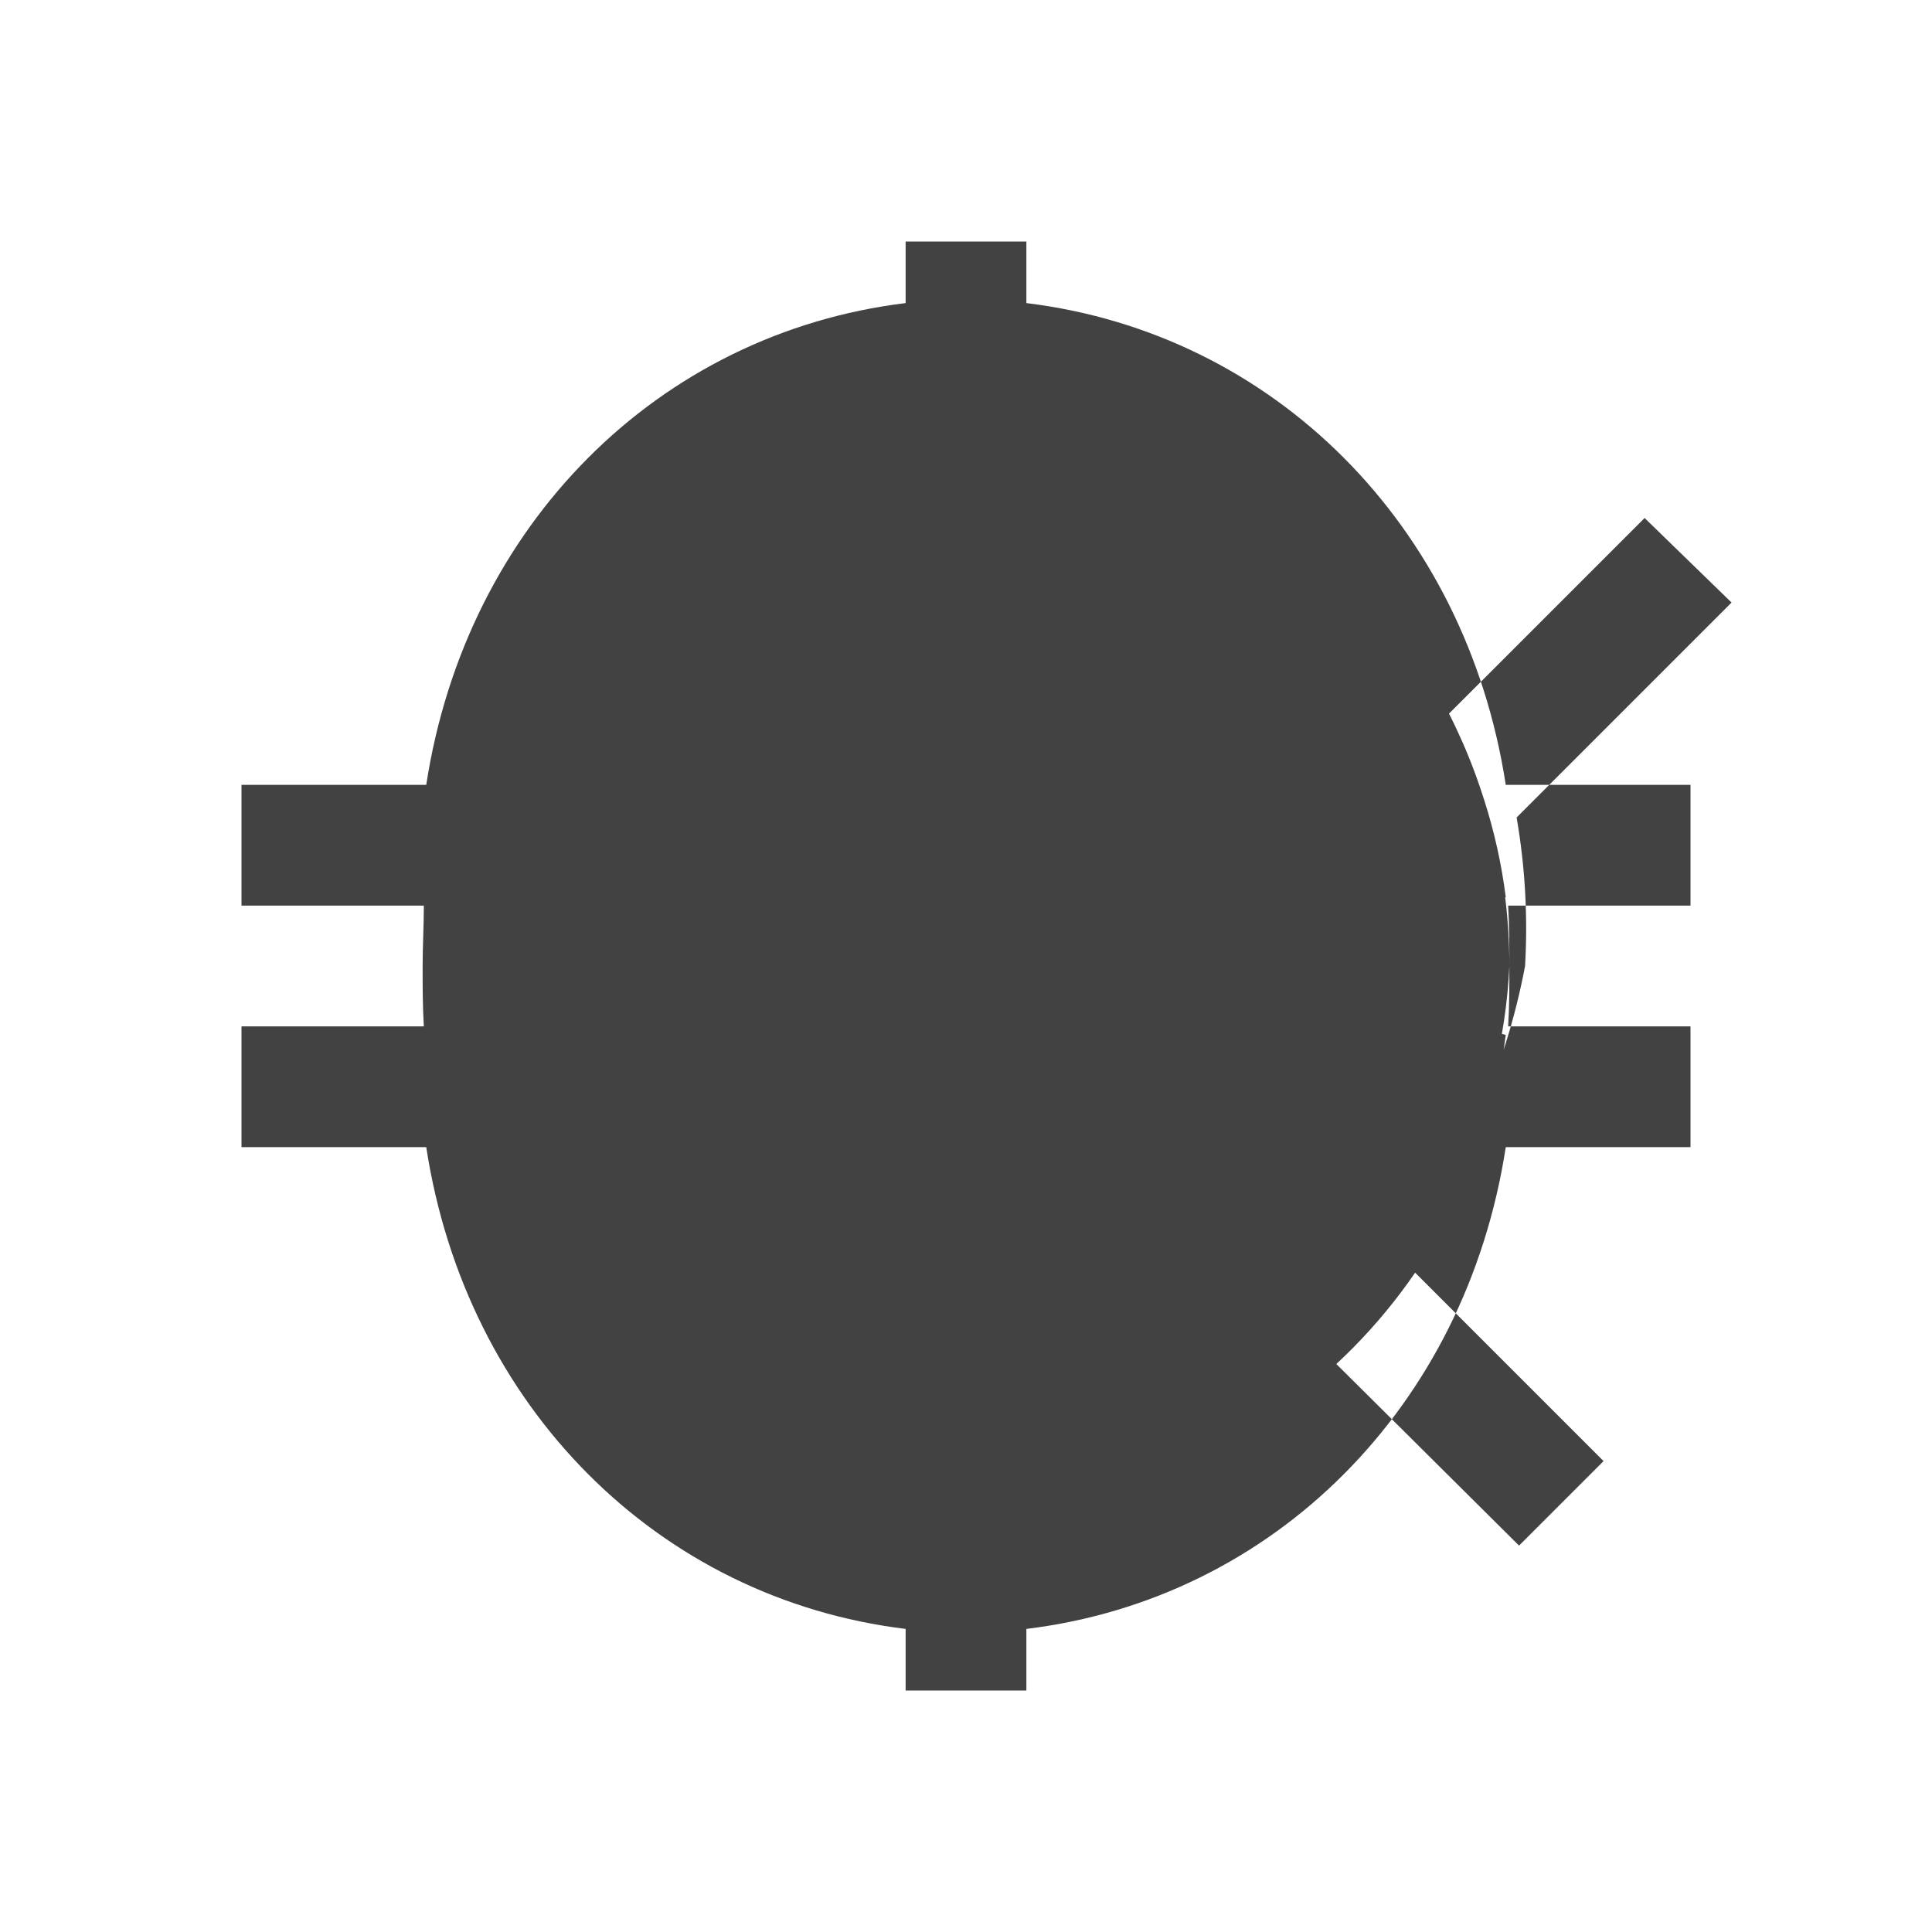
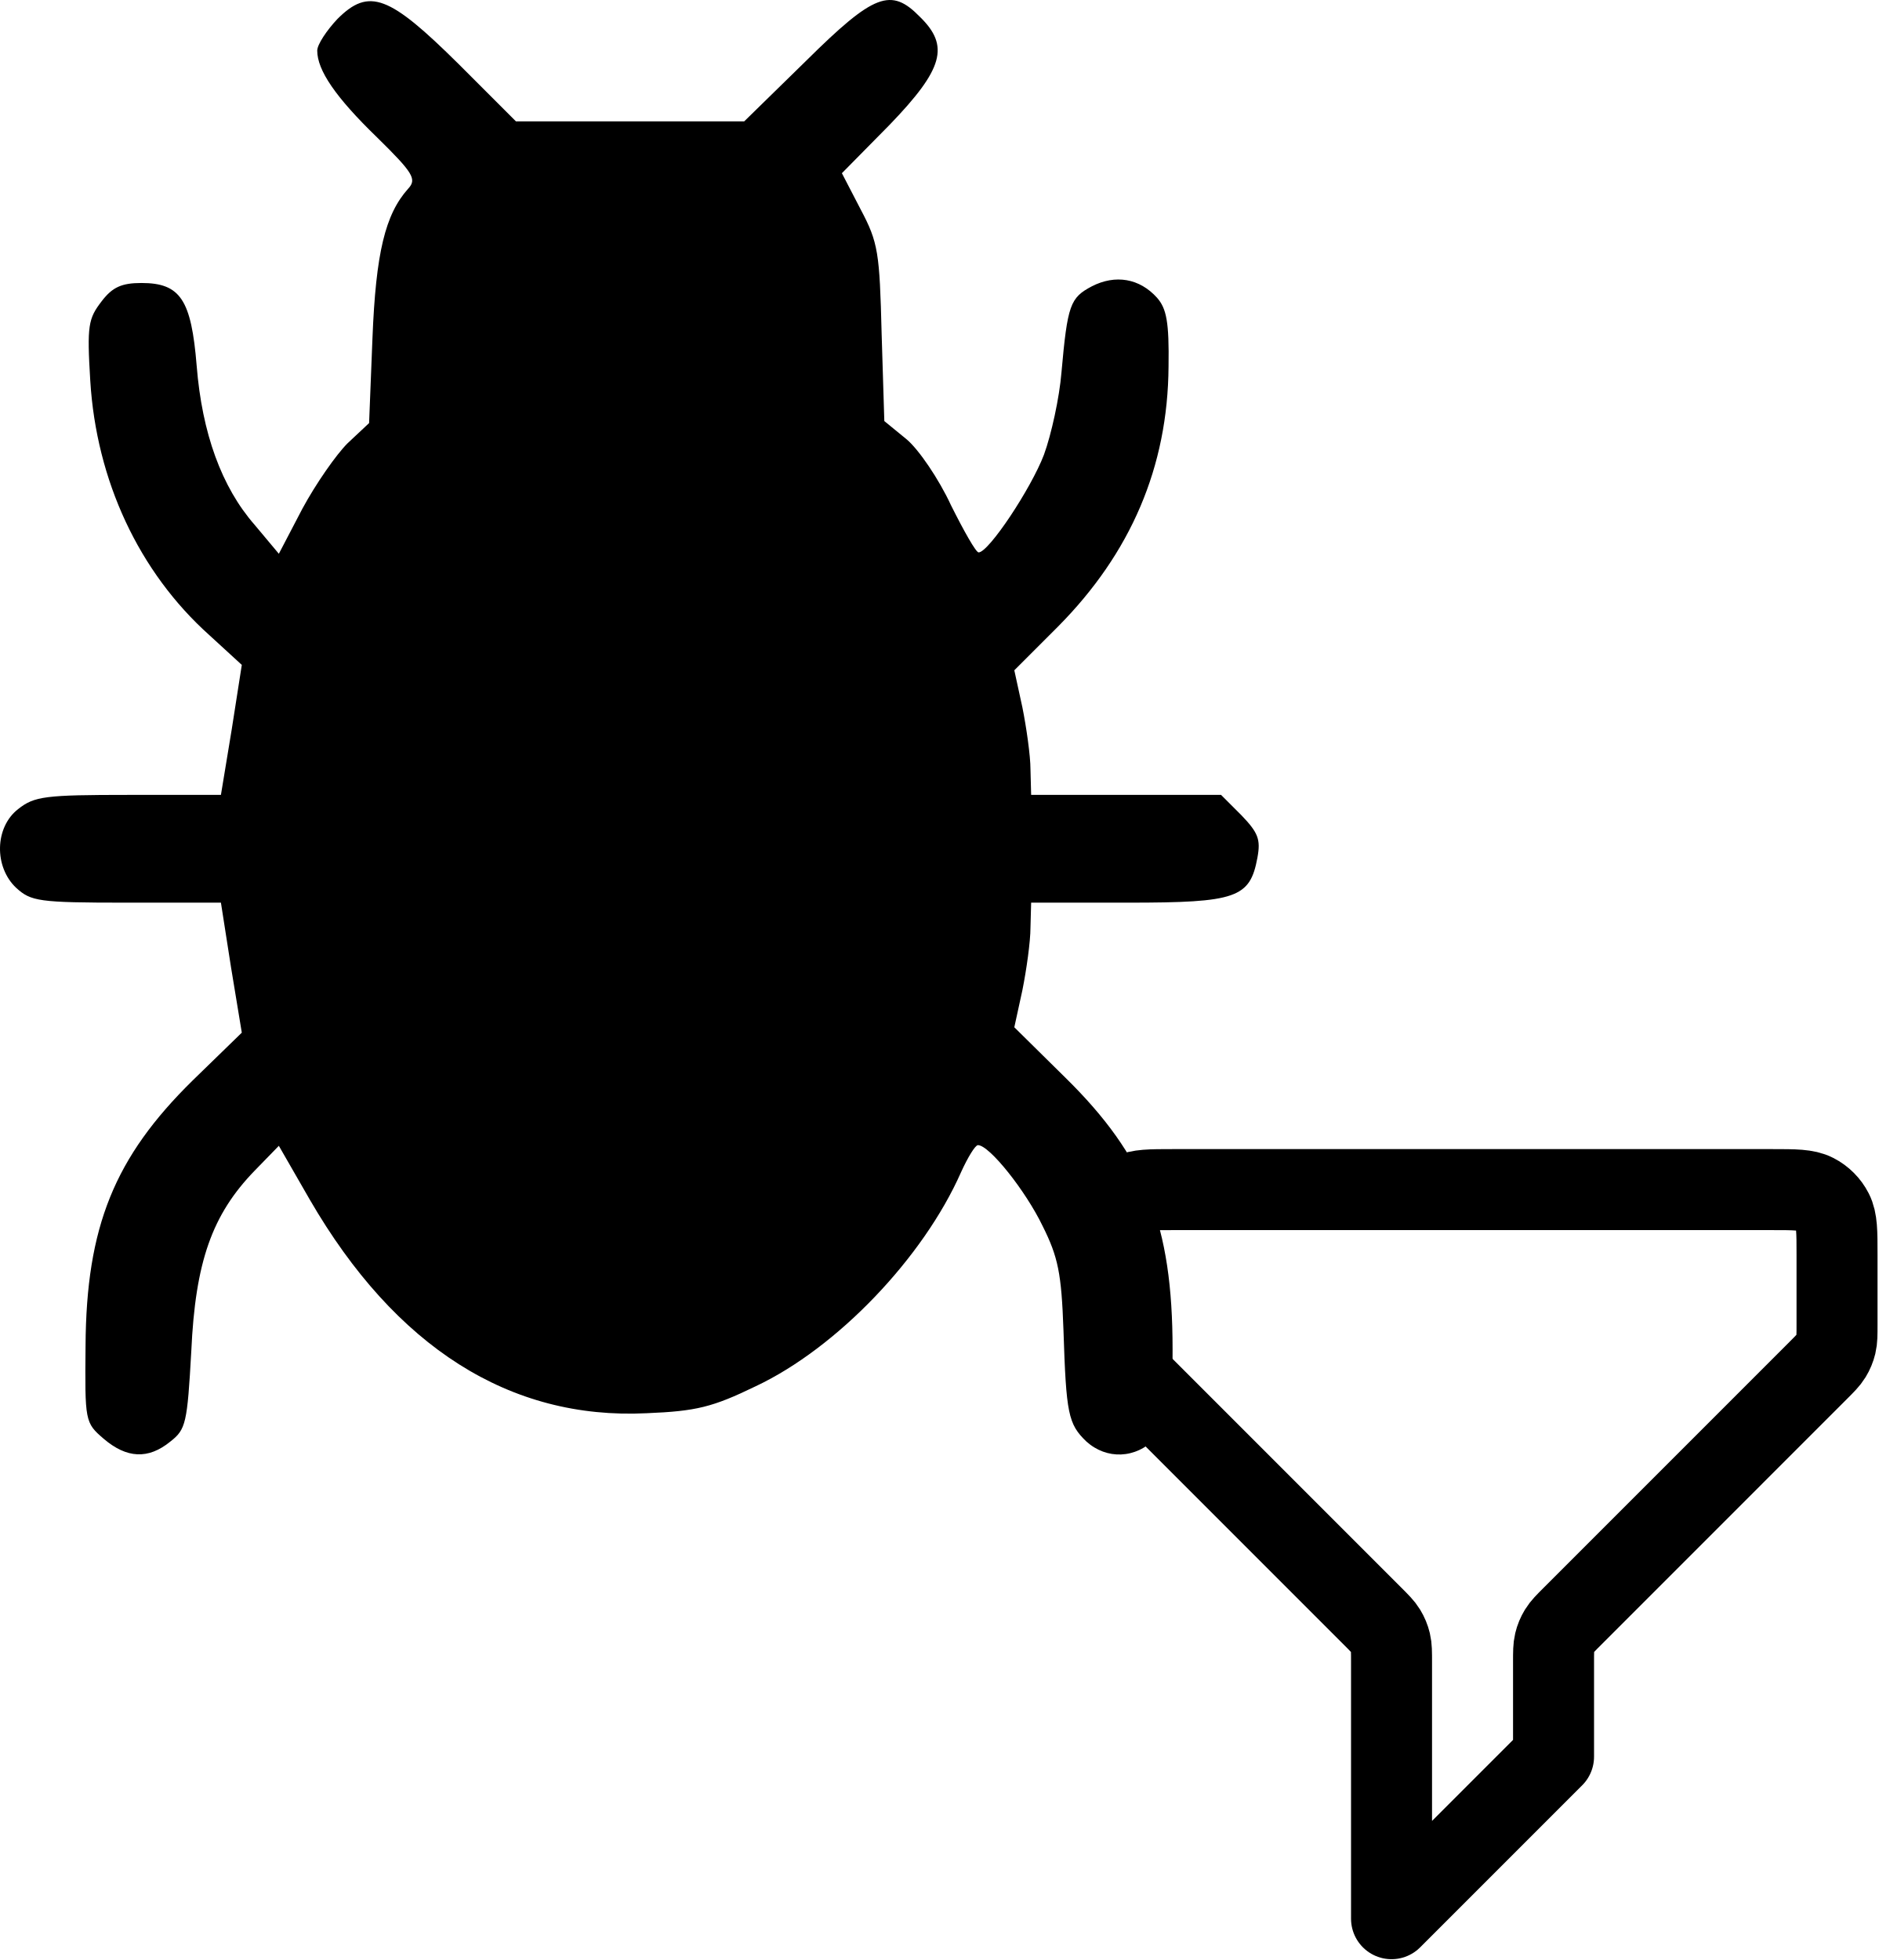
- <svg xmlns="http://www.w3.org/2000/svg" width="16" height="16" viewBox="0 0 16 16" fill="none">
-   <path fill="#424242" d="M11.56 10.38l1.72 1.72-.7.7-1.63-1.62A4.47 4.47 0 0 0 12.5 8c0-.75-.18-1.46-.5-2.09l1.62-1.62.72.7-1.78 1.78A5.4 5.4 0 0 1 12.63 8a5.57 5.57 0 0 1-1.07 2.38zM8.5 2.5V2H7.5v.51C5.45 2.76 3.86 4.35 3.53 6.5H2v1h1.51c0 .17-.01.34-.01.5 0 .17 0 .33.01.5H2v1h1.53c.33 2.15 1.92 3.74 3.97 3.99V14h1v-.51c2.05-.25 3.64-1.84 3.97-3.99H14v-1h-1.51c.01-.17.01-.33.01-.5 0-.16 0-.33-.01-.5H14v-1h-1.53c-.33-2.15-1.92-3.74-3.97-3.99zM8 3.5c-2.3 0-4.19 1.72-4.47 3.93l.97.23C4.71 5.92 6.18 4.5 8 4.5c1.82 0 3.29 1.42 3.5 3.16l.97-.23C12.19 5.22 10.3 3.5 8 3.5zm0 8c-1.82 0-3.3-1.42-3.5-3.16l-.97.23C3.81 10.78 5.7 12.5 8 12.5c2.3 0 4.19-1.72 4.47-3.93l-.97-.23C11.3 10.08 9.82 11.5 8 11.5z" />
+ <svg xmlns="http://www.w3.org/2000/svg" width="1546" height="1613" viewBox="0 0 1546 1613" fill="none">
+   <path d="M912 1032.33C912 1013.66 912 1004.33 915.633 997.2C918.829 990.928 923.928 985.829 930.2 982.633C937.331 979 946.665 979 965.333 979H1458.67C1477.34 979 1486.67 979 1493.8 982.633C1500.07 985.829 1505.17 990.928 1508.37 997.2C1512 1004.33 1512 1013.66 1512 1032.33V1090.24C1512 1098.39 1512 1102.47 1511.08 1106.31C1510.26 1109.71 1508.92 1112.96 1507.09 1115.94C1505.03 1119.31 1502.14 1122.19 1496.38 1127.95L1294.29 1330.05C1288.52 1335.81 1285.64 1338.69 1283.58 1342.06C1281.75 1345.04 1280.4 1348.29 1279.59 1351.69C1278.67 1355.53 1278.67 1359.61 1278.67 1367.76V1445.67L1145.33 1579V1367.76C1145.33 1359.61 1145.33 1355.53 1144.41 1351.69C1143.6 1348.29 1142.25 1345.04 1140.42 1342.06C1138.36 1338.69 1135.48 1335.81 1129.71 1330.05L927.621 1127.95C921.856 1122.19 918.973 1119.31 916.912 1115.94C915.084 1112.96 913.738 1109.71 912.921 1106.31C912 1102.47 912 1098.39 912 1090.24V1032.33Z" stroke="black" stroke-width="66.667" stroke-linecap="round" stroke-linejoin="round" />
+   <path d="M377.515 52.742L424.634 99.858H518.871H612.554L663.553 49.971C719.541 -5.46 733.399 -10.449 757.236 13.941C781.627 37.776 776.638 56.622 732.291 102.63L692.933 142.54L708.454 172.472C722.867 199.633 723.976 207.948 725.639 274.464L727.856 346.524L746.149 361.491C756.127 369.805 772.757 394.194 782.735 415.812C793.268 436.876 803.246 454.614 805.463 454.614C813.778 454.614 848.701 401.955 859.234 374.239C865.331 357.61 871.984 327.124 873.647 306.614C878.636 250.629 880.853 245.086 898.592 235.663C917.993 225.686 937.95 229.011 952.362 245.086C960.123 253.955 962.34 265.041 961.786 301.625C961.232 384.217 930.743 455.168 870.875 515.588L834.843 551.617L841.495 582.104C844.821 598.733 848.147 622.014 848.147 633.1L848.701 654.164H926.863H1005.02L1021.65 670.793C1035.51 685.205 1037.73 690.748 1034.96 705.714C1028.86 738.973 1017.77 742.853 928.526 742.853H848.701L848.147 763.362C848.147 775.002 844.821 798.283 841.495 814.913L834.843 845.399L876.973 886.972C942.939 951.826 965.112 1008.37 965.112 1110.36C965.112 1166.34 964.558 1170.78 951.254 1183.53C934.624 1200.71 910.787 1201.26 894.157 1186.3C879.19 1171.89 877.527 1163.57 875.31 1094.84C873.647 1047.72 870.875 1034.42 858.125 1008.92C844.267 980.096 814.333 942.403 804.909 942.403C802.692 942.403 796.594 952.38 791.05 964.575C760.008 1034.97 689.053 1109.25 621.978 1140.84C586.5 1158.03 573.196 1161.35 532.175 1163.02C419.645 1168.56 325.408 1108.69 255.007 987.302L229.508 942.957L209.551 963.466C174.628 999.496 160.77 1038.3 157.444 1112.02C154.118 1171.33 153.009 1176.32 140.259 1186.3C121.966 1201.26 104.228 1200.15 85.38 1184.08C69.859 1170.78 69.859 1169.67 70.413 1107.59C70.967 1009.47 94.249 952.38 158.552 889.189L199.019 849.834L190.15 796.066L181.835 742.853H103.673C31.609 742.853 25.512 741.744 13.316 730.658C-4.977 713.475 -4.422 680.771 14.979 665.804C28.283 655.273 37.153 654.164 105.891 654.164H181.835L190.704 600.396L199.019 547.183L172.411 522.793C114.206 470.689 79.282 395.303 74.293 313.266C71.522 267.813 72.63 262.27 83.717 247.858C92.587 236.217 100.347 232.892 116.423 232.892C148.574 232.892 157.444 246.749 161.879 301.071C166.313 356.502 182.389 400.846 209.551 431.887L229.508 455.722L248.909 418.584C259.996 398.075 276.626 374.24 286.05 364.816L303.789 348.187L306.56 278.345C309.332 207.948 317.093 176.352 335.94 155.289C343.146 147.528 340.375 142.54 310.441 113.161C276.072 79.903 261.105 57.731 261.105 41.656C261.105 36.667 268.865 25.027 277.735 15.604C303.789 -10.449 320.419 -3.797 377.515 52.742Z" fill="black" />
</svg>
